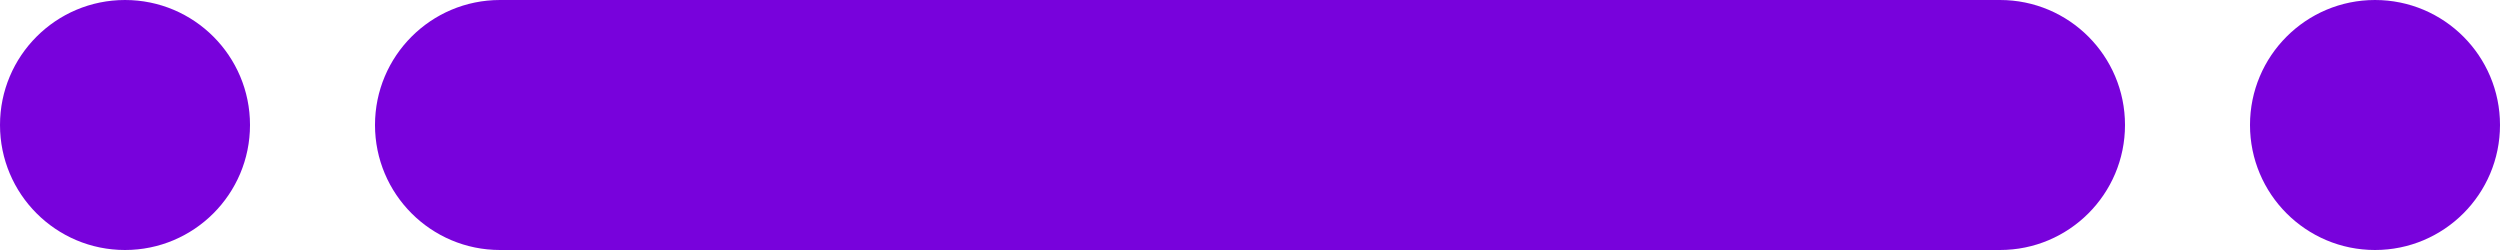
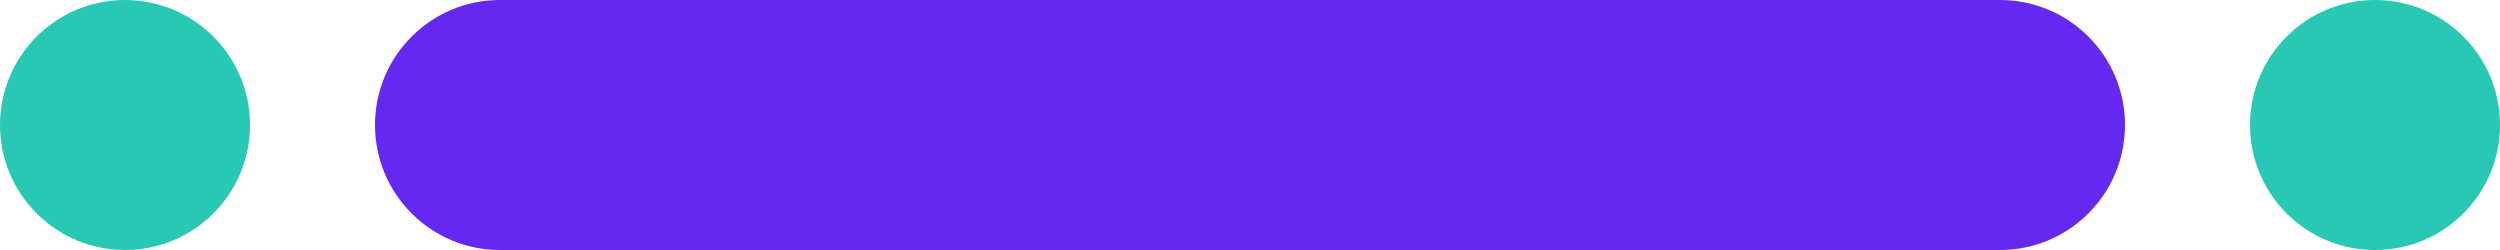
<svg xmlns="http://www.w3.org/2000/svg" id="Layer_1" data-name="Layer 1" width="80" height="8" viewBox="0 0 80 8">
-   <g>
-     <circle cx="4" cy="4" r="4" fill="#7802DC" />
-     <circle cx="76" cy="4" r="4" fill="#7802DC" />
-     <path d="M64,0H16a4,4,0,0,0,0,8H64a4,4,0,0,0,0-8Z" fill="#7802DC" />
-   </g>
+   <circle cx="4" cy="4" r="4" fill="#28C8B4" />
+   <circle cx="76" cy="4" r="4" fill="#28C8B4" />
+   <path d="M64,0H16a4,4,0,0,0,0,8H64a4,4,0,0,0,0-8Z" fill="#6428f0" />
</svg>
